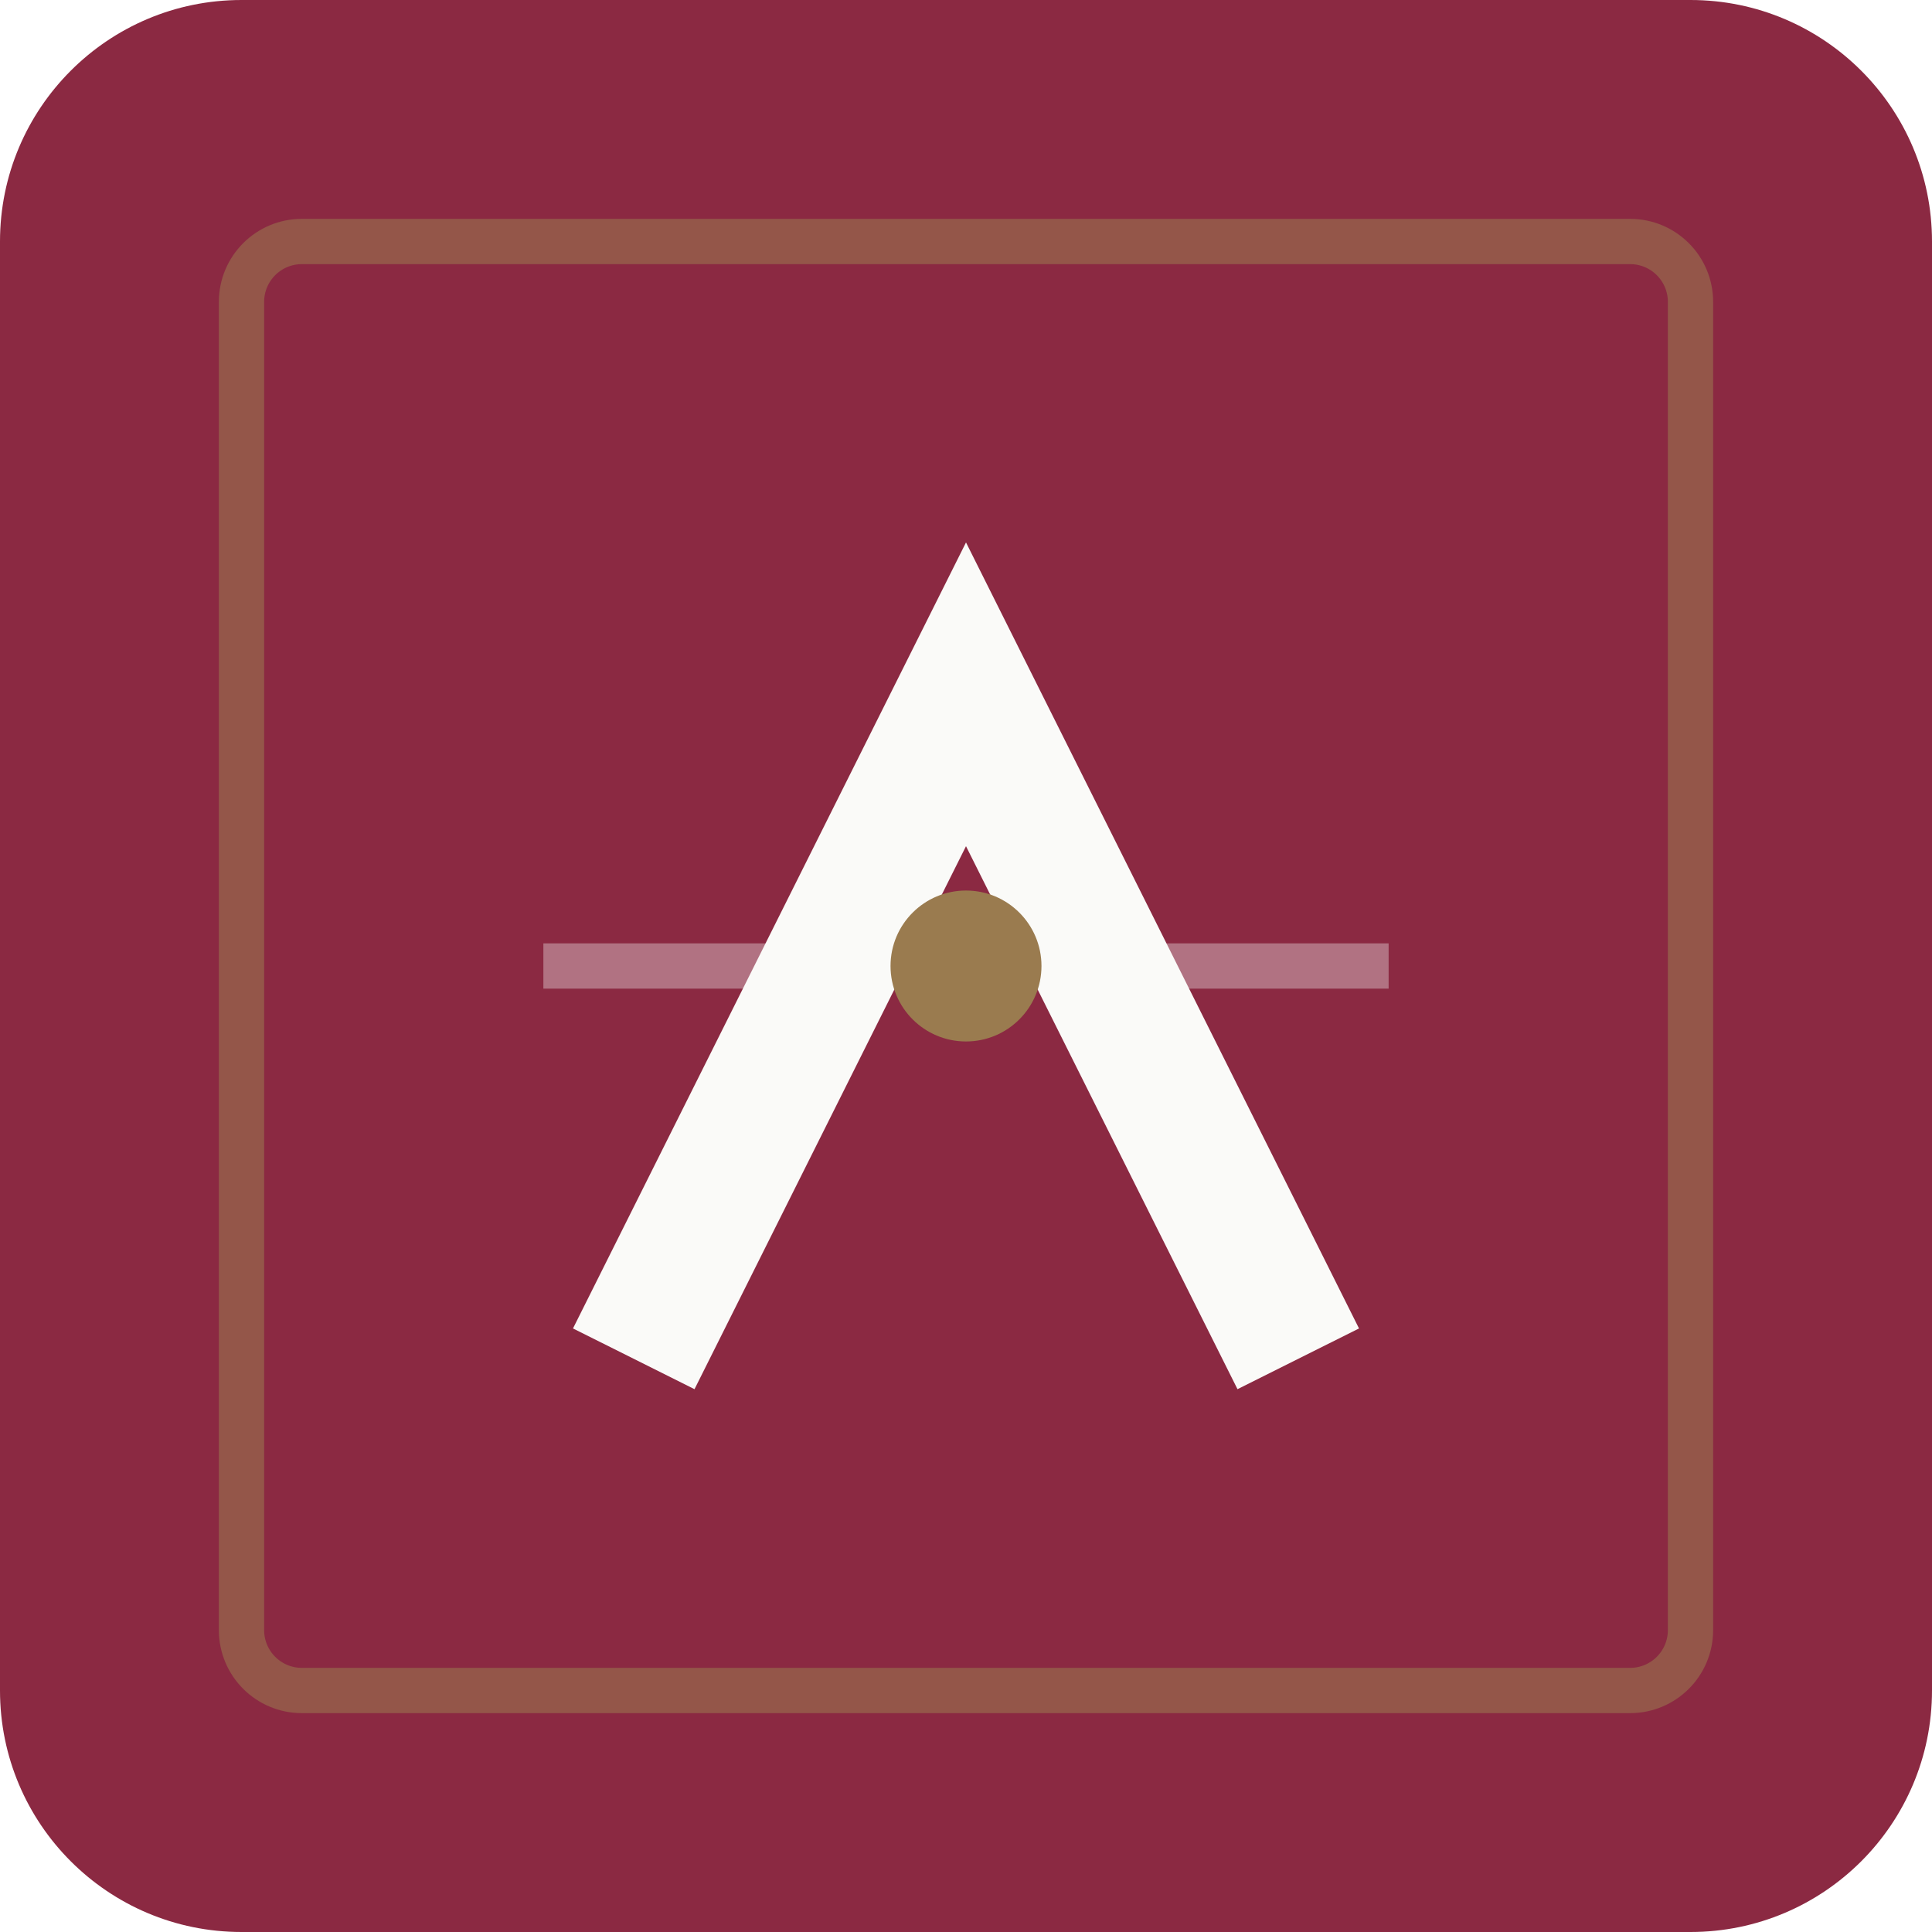
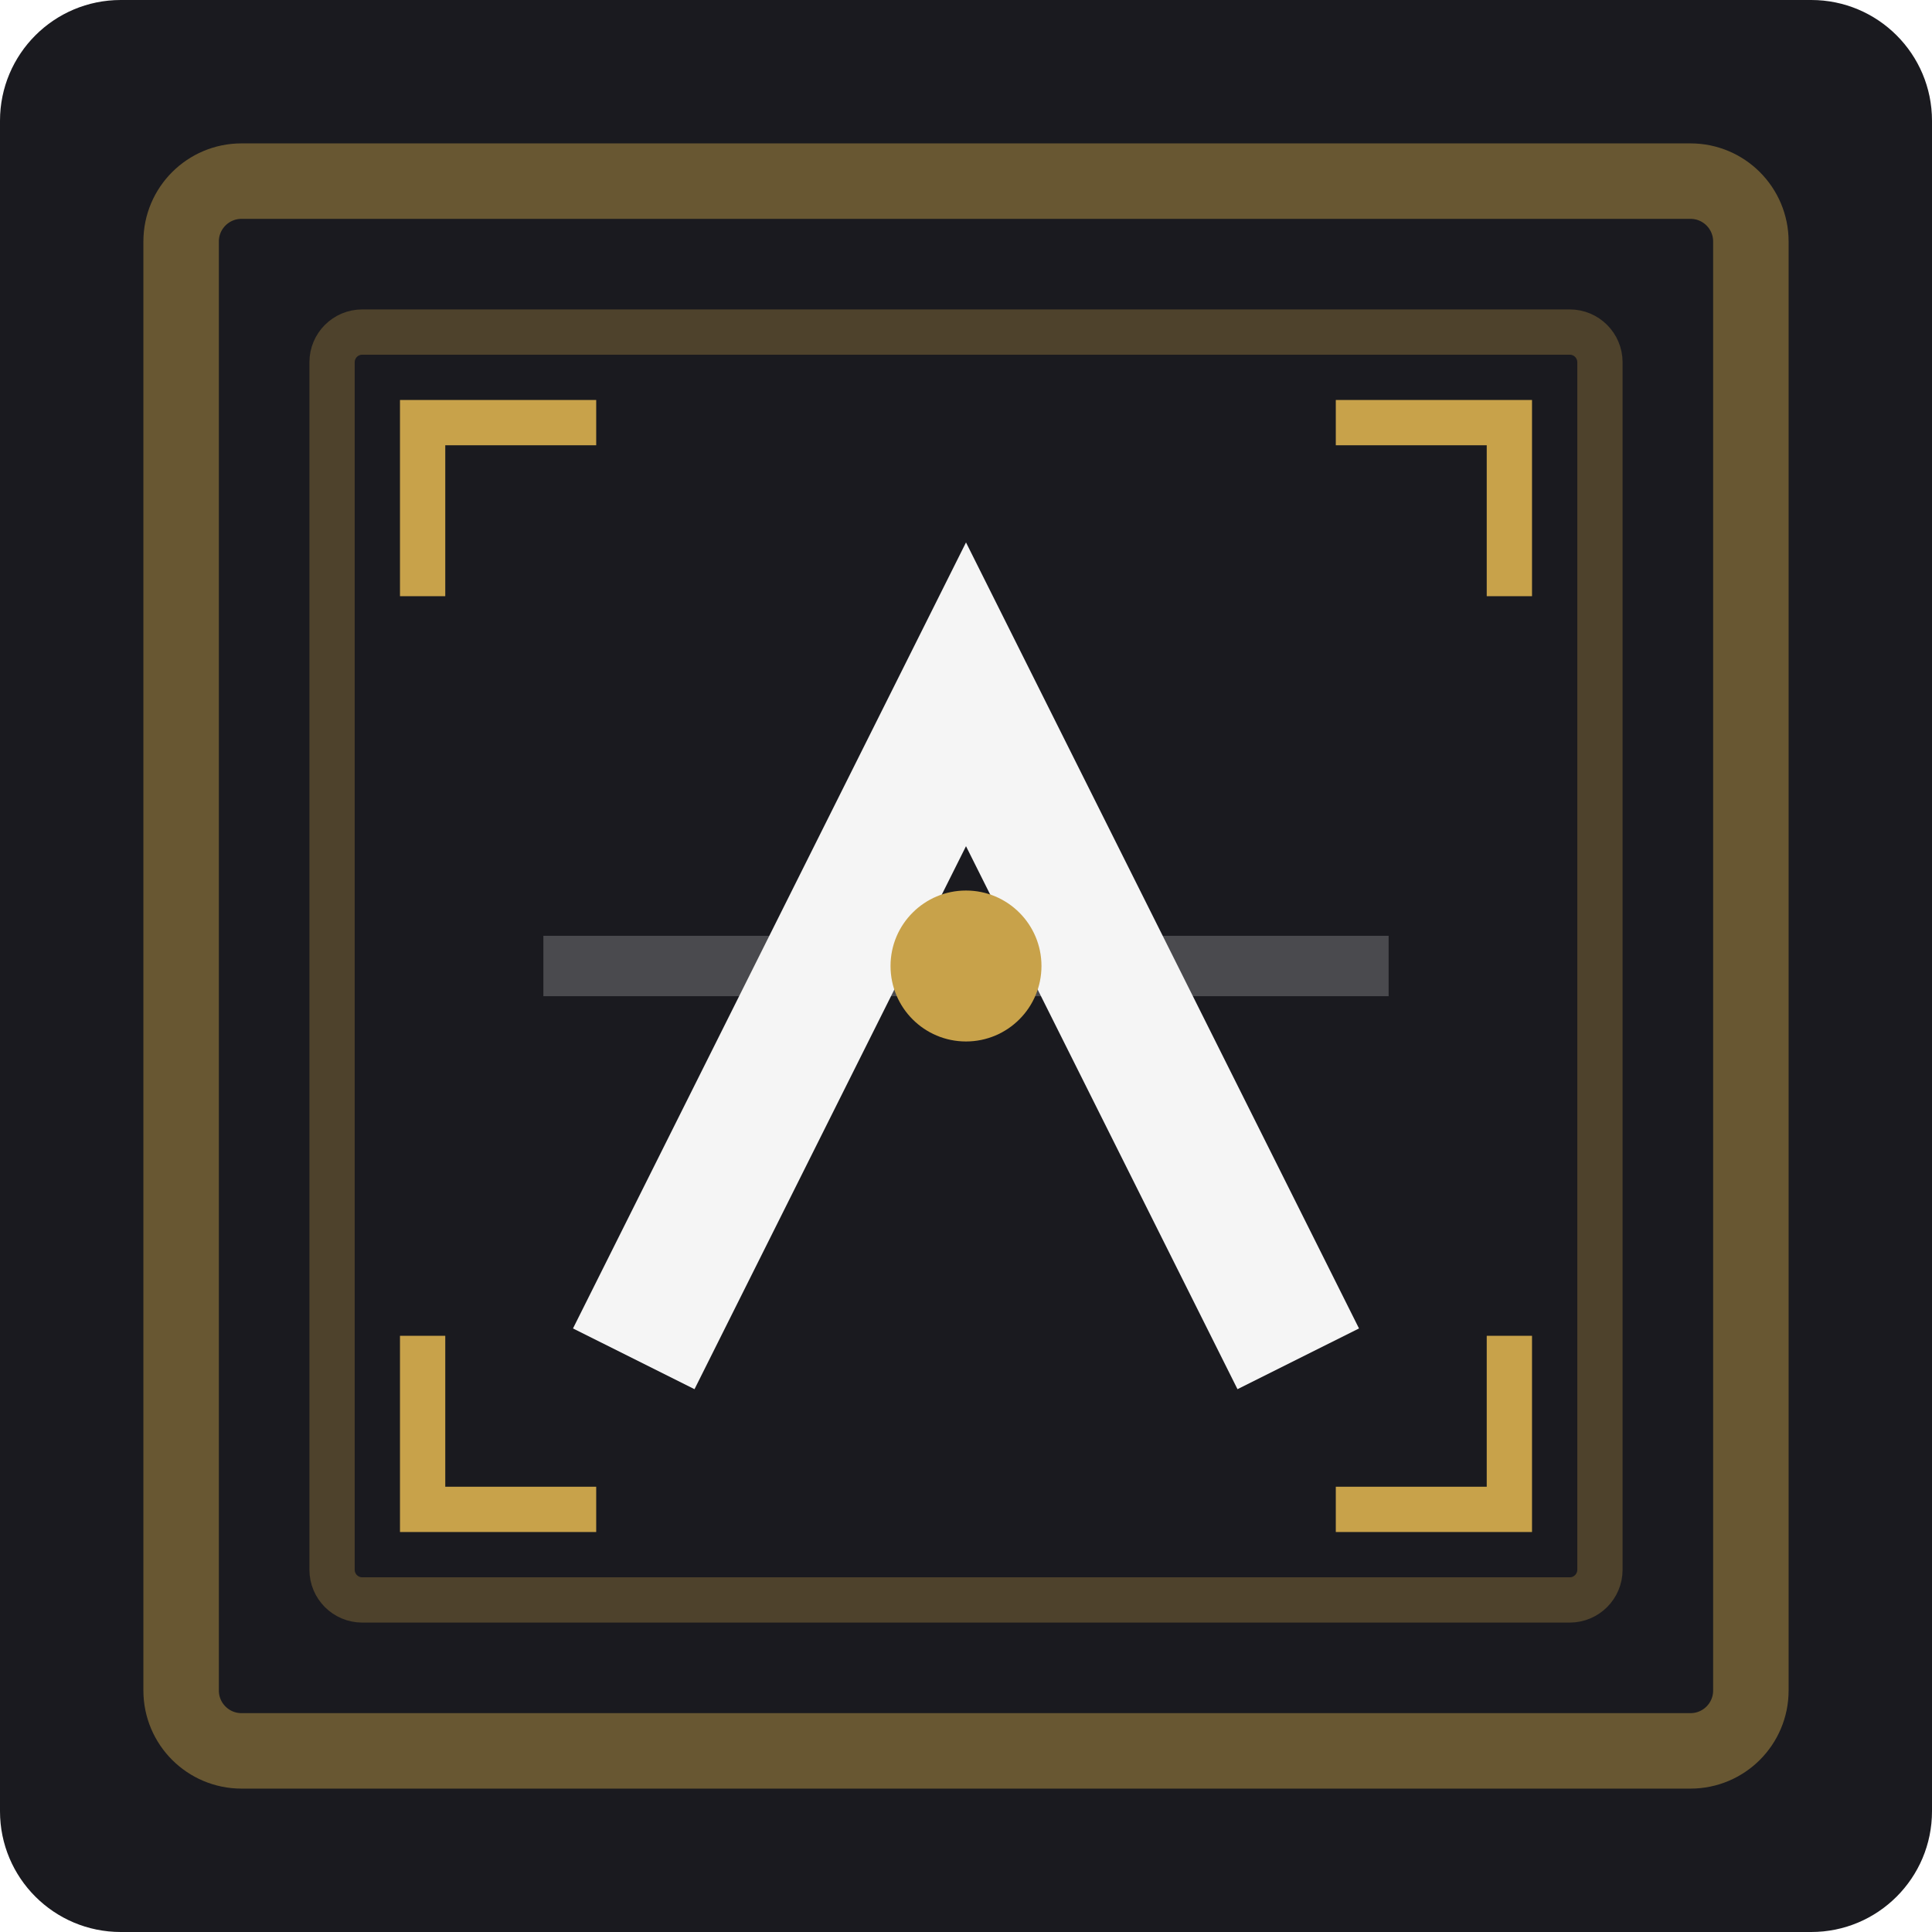
<svg xmlns="http://www.w3.org/2000/svg" viewBox="0 0 32 32" fill="none">
-   <rect width="32" height="32" rx="4" fill="#8B2942" />
-   <rect x="4" y="4" width="24" height="24" rx="1" stroke="#9A7B4F" stroke-width="0.75" opacity="0.55" />
-   <line x1="9" y1="16" x2="23" y2="16" stroke="#FAFAF8" stroke-width="0.75" opacity="0.35" />
-   <path d="M11 21.5 L16 11.5 L21 21.5" stroke="#FAFAF8" stroke-width="2.25" stroke-linecap="square" stroke-linejoin="miter" />
-   <circle cx="16" cy="16" r="1.25" fill="#9A7B4F" />
+   <rect width="32" height="32" rx="2" fill="#1A1A1F" />
+   <rect x="3" y="3" width="26" height="26" rx="1" stroke="rgba(200,162,74,0.45)" stroke-width="1.25" />
+   <rect x="5.5" y="5.5" width="21" height="21" rx="0.5" stroke="rgba(200,162,74,0.3)" stroke-width="0.75" />
+   <path d="M7 7h2.5M7 7v2.5" stroke="#C8A24A" stroke-width="0.75" stroke-linecap="square" />
+   <path d="M25 7h-2.5M25 7v2.5" stroke="#C8A24A" stroke-width="0.75" stroke-linecap="square" />
+   <path d="M7 25h2.5M7 25v-2.5" stroke="#C8A24A" stroke-width="0.75" stroke-linecap="square" />
+   <path d="M25 25h-2.5M25 25v-2.5" stroke="#C8A24A" stroke-width="0.75" stroke-linecap="square" />
+   <line x1="9" y1="16" x2="23" y2="16" stroke="rgba(245,245,245,0.22)" stroke-width="1" />
+   <path d="M11 21.5 L16 11.5 L21 21.5" stroke="#F5F5F5" stroke-width="2.25" stroke-linecap="square" stroke-linejoin="miter" />
+   <circle cx="16" cy="16" r="1.25" fill="#C8A24A" />
</svg>
